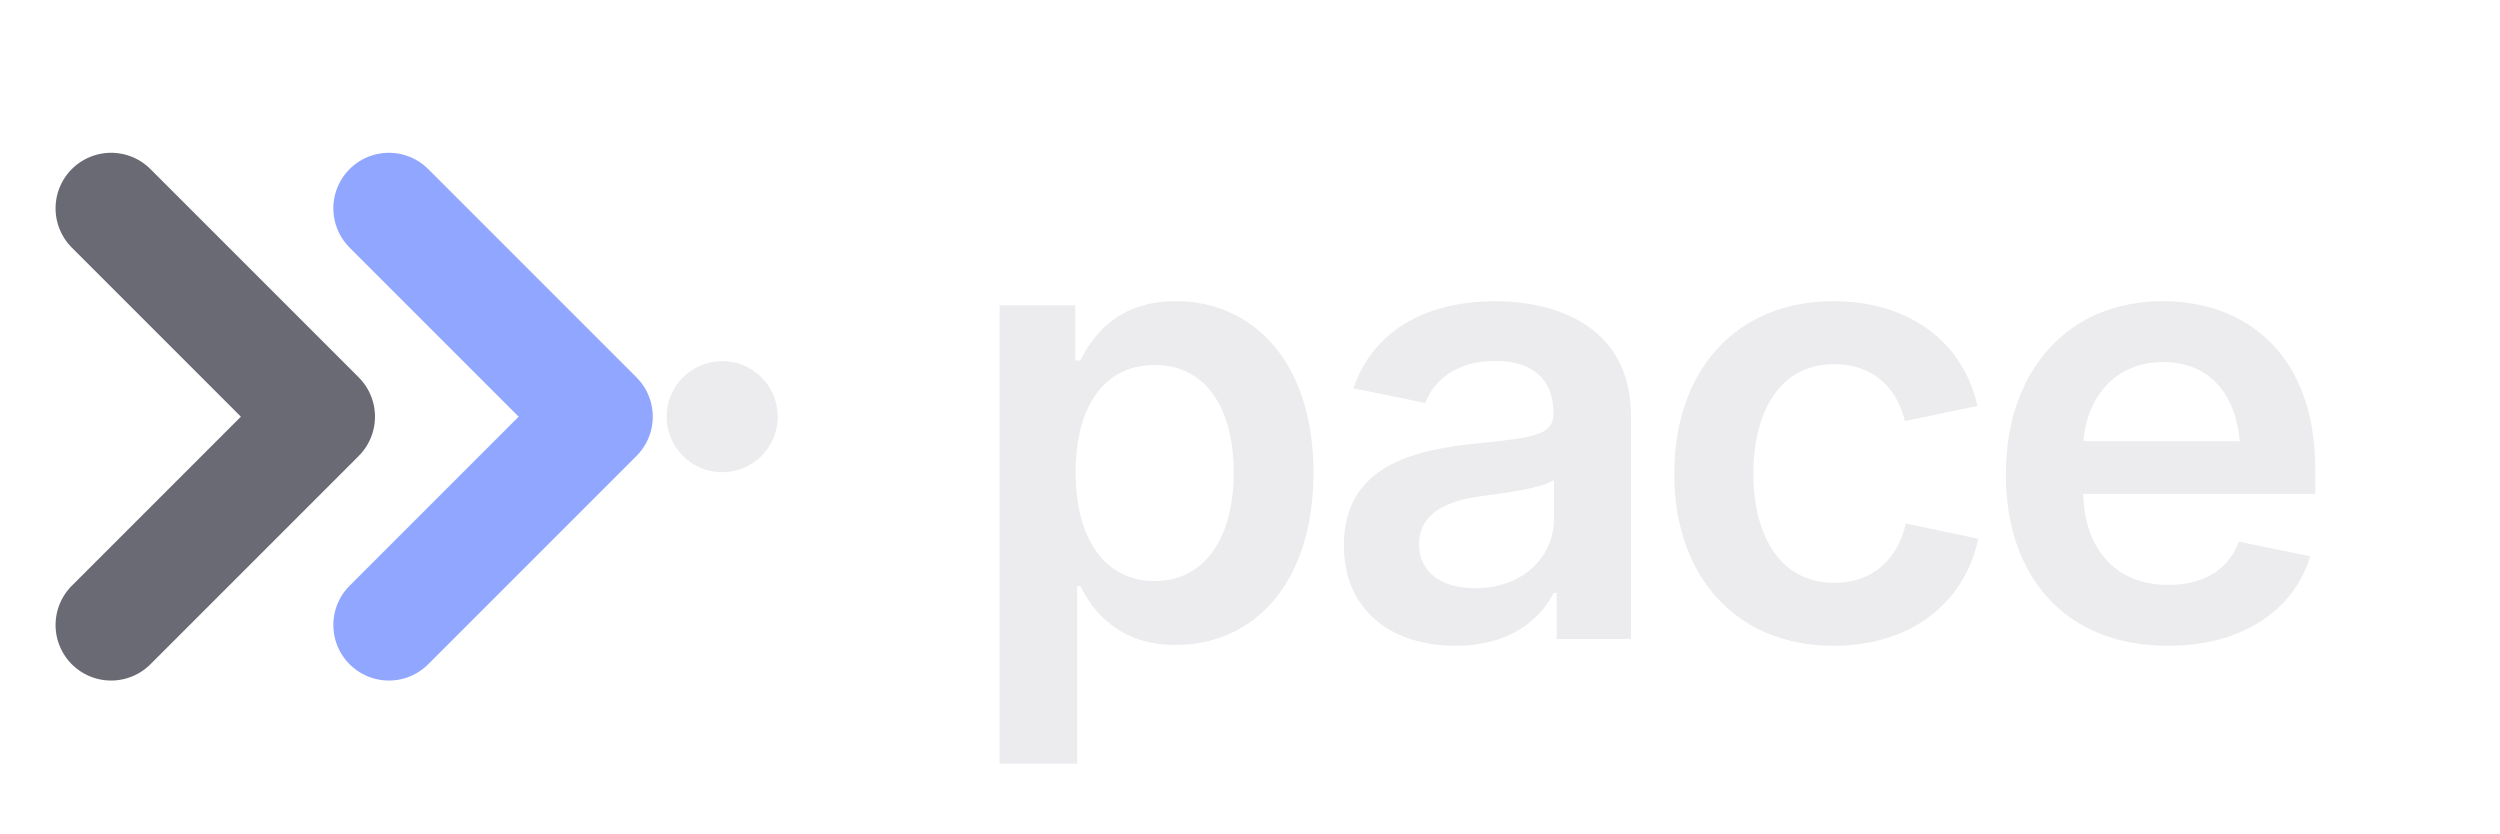
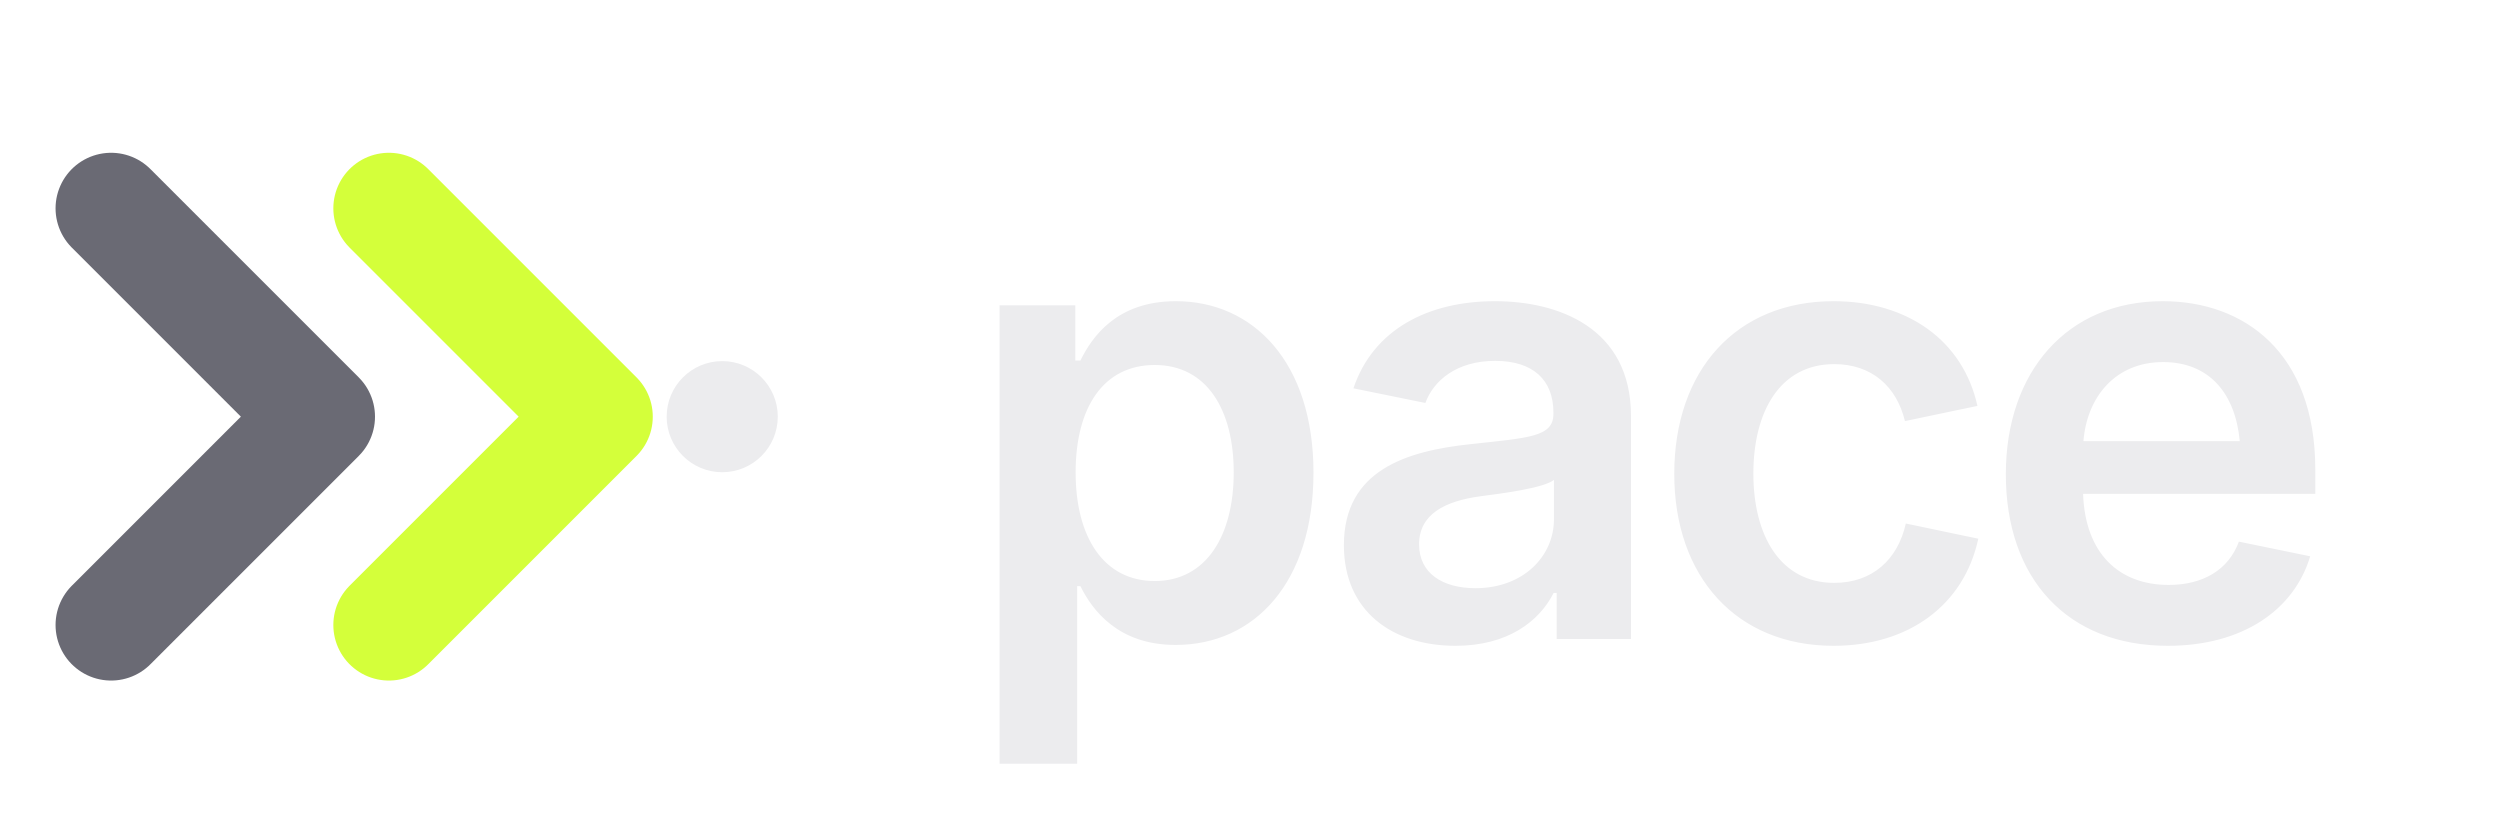
<svg xmlns="http://www.w3.org/2000/svg" viewBox="0 0 360 120" width="360" height="120">
  <g transform="translate(-2 0)">
    <path d="M18 30 L48 60 L18 90" fill="none" stroke-linecap="round" stroke-linejoin="round" stroke="#6a6a74" stroke-width="16" />
-     <path d="M58 30 L88 60 L58 90" fill="none" stroke-linecap="round" stroke-linejoin="round" stroke="#91a7ff" stroke-width="16" />
+     <path d="M58 30 L88 60 L58 90" fill="none" stroke-linecap="round" stroke-linejoin="round" stroke="#d4ff3a" stroke-width="16" />
    <circle cx="106" cy="60" r="8" fill="#ececee" />
  </g>
  <text x="138" y="60" dominant-baseline="central" font-family="Inter, system-ui, sans-serif" font-weight="600" font-size="88" letter-spacing="-0.04em" fill="#ececee">pace</text>
</svg>
